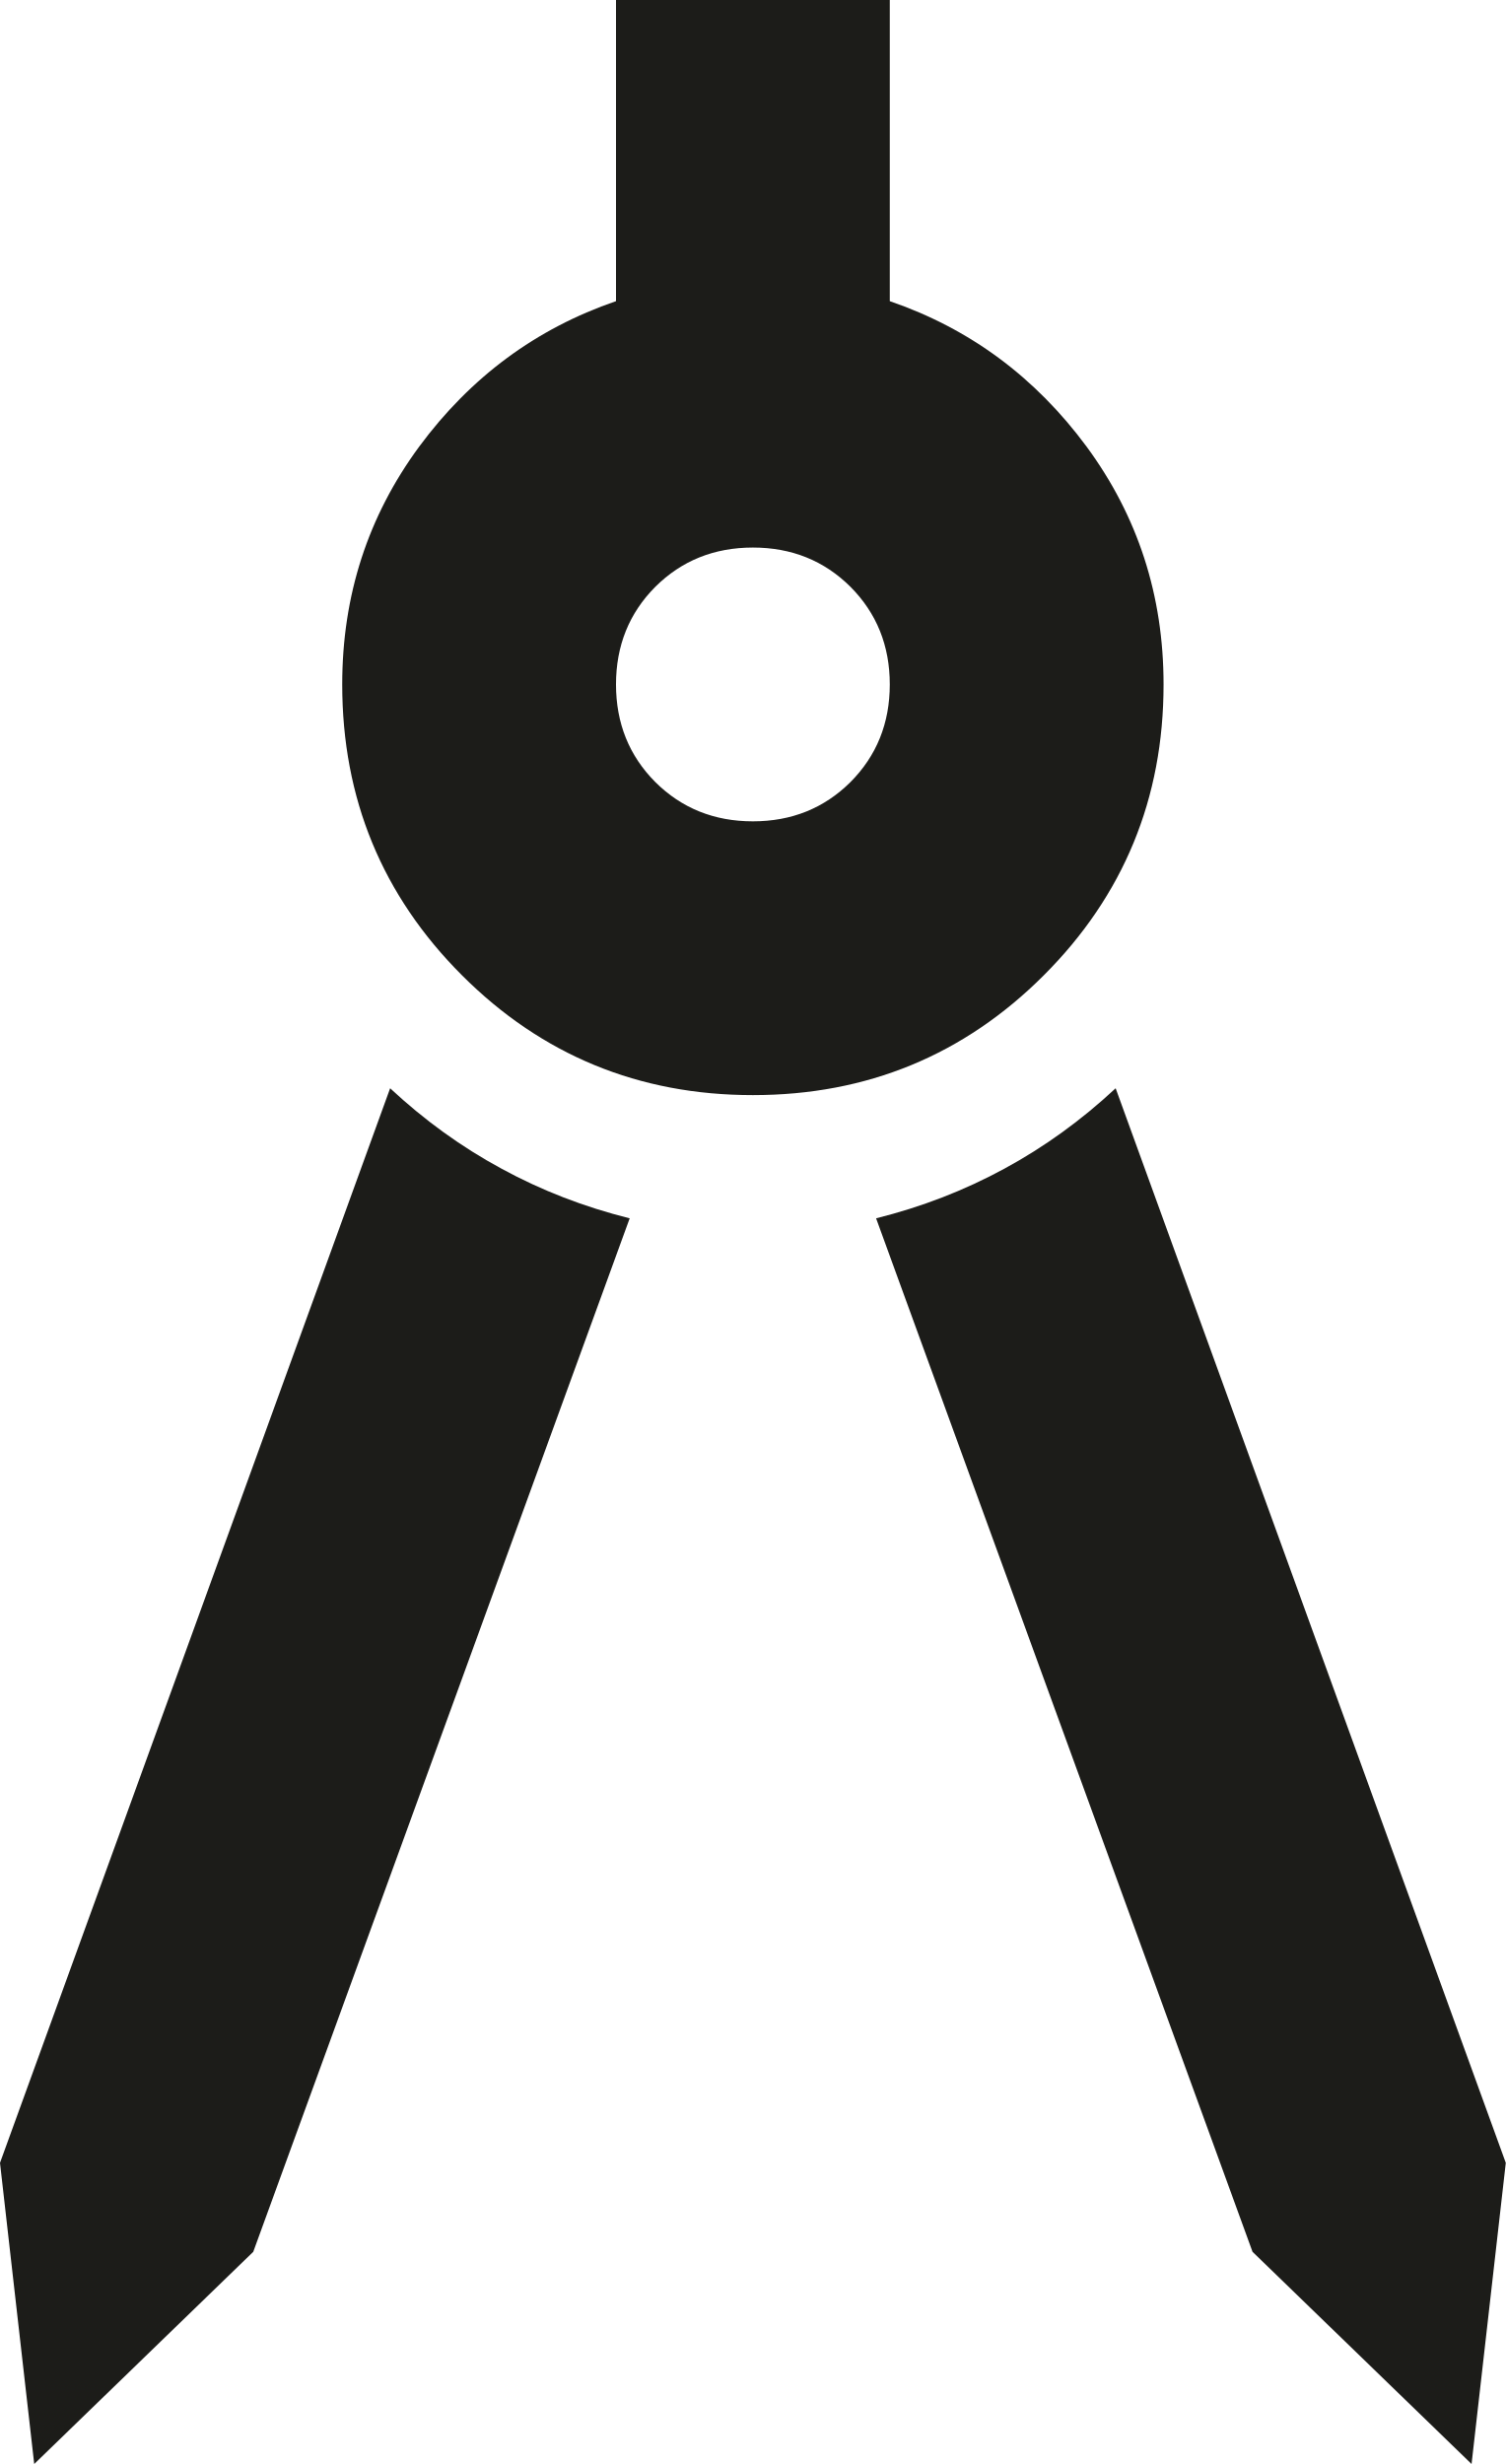
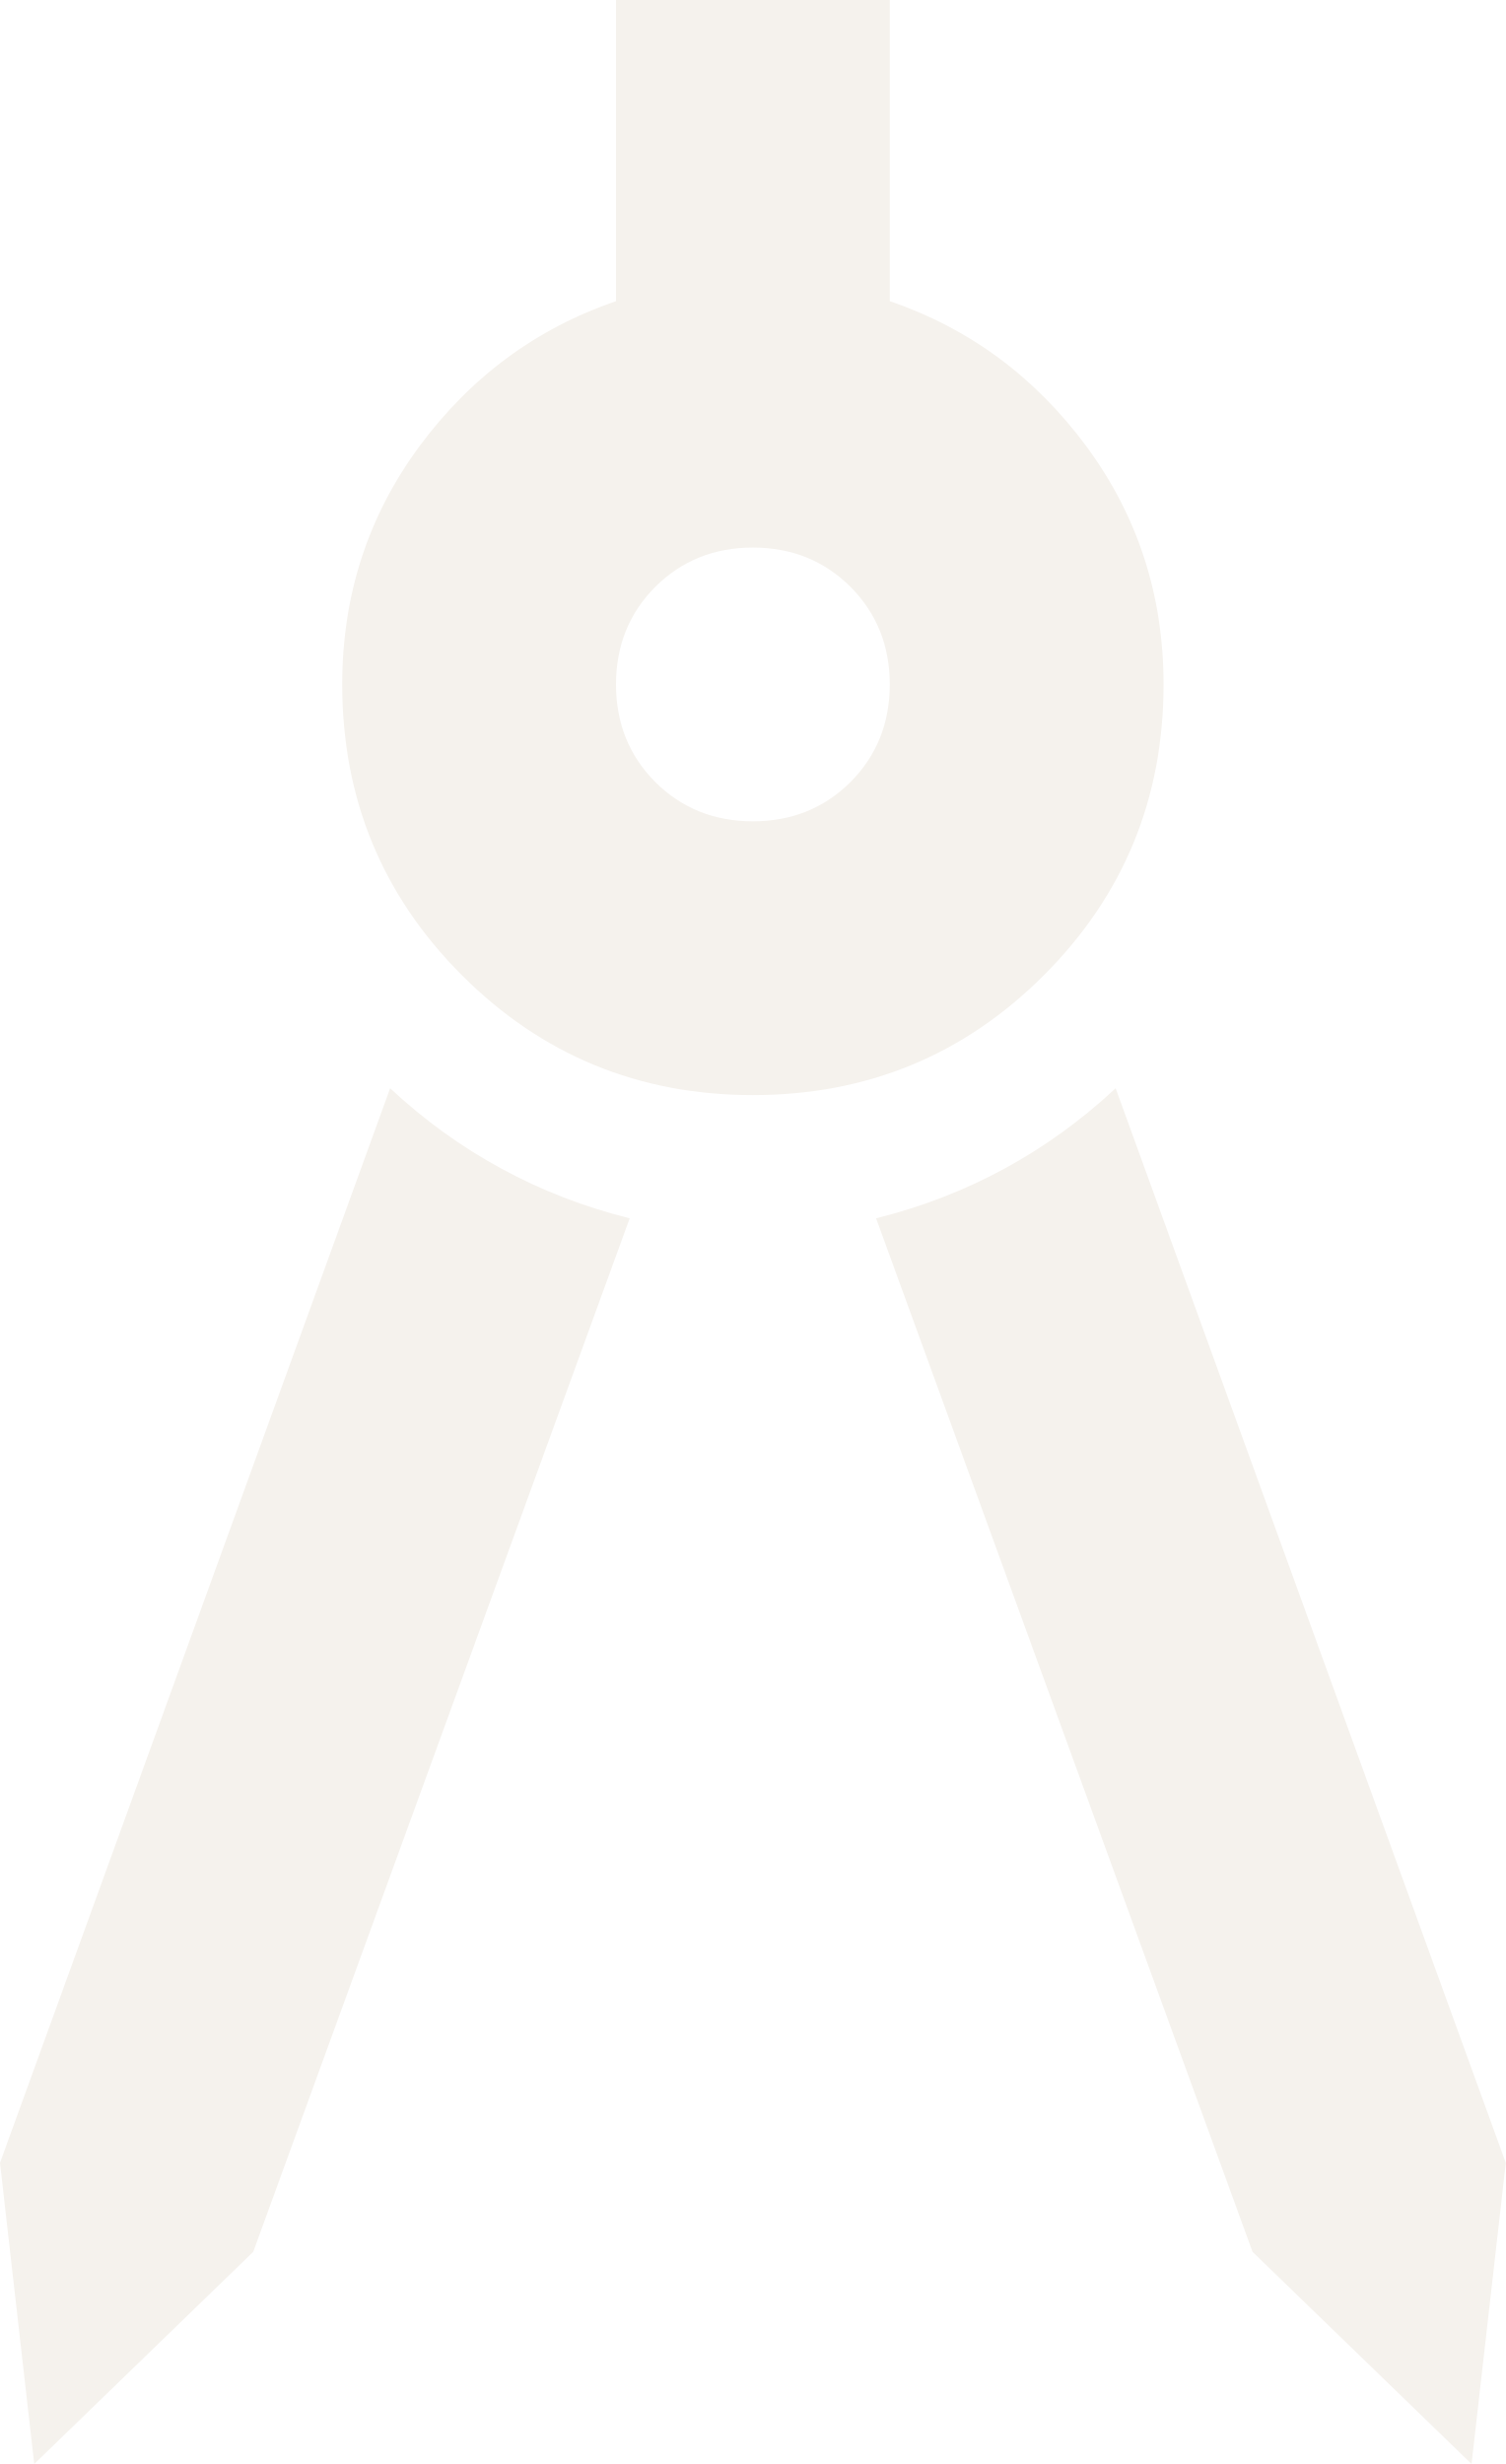
<svg xmlns="http://www.w3.org/2000/svg" width="11" height="18" viewBox="0 0 11 18" fill="none">
-   <path d="M0.25 18L0 15.8L2.85 7.95C3.1 8.183 3.371 8.379 3.663 8.537C3.954 8.696 4.267 8.817 4.6 8.9L1.85 16.45L0.25 18ZM10.75 18L9.15 16.45L6.4 8.9C6.733 8.817 7.046 8.696 7.338 8.537C7.629 8.379 7.9 8.183 8.15 7.95L11 15.8L10.75 18ZM5.5 8C4.667 8 3.958 7.708 3.375 7.125C2.792 6.542 2.5 5.833 2.5 5C2.5 4.35 2.688 3.771 3.062 3.263C3.438 2.754 3.917 2.4 4.5 2.2V0H6.5V2.2C7.083 2.4 7.562 2.754 7.938 3.263C8.312 3.771 8.5 4.35 8.5 5C8.5 5.833 8.208 6.542 7.625 7.125C7.042 7.708 6.333 8 5.5 8ZM5.5 6C5.783 6 6.021 5.904 6.213 5.713C6.404 5.521 6.5 5.283 6.5 5C6.5 4.717 6.404 4.479 6.213 4.287C6.021 4.096 5.783 4 5.5 4C5.217 4 4.979 4.096 4.787 4.287C4.596 4.479 4.5 4.717 4.5 5C4.5 5.283 4.596 5.521 4.787 5.713C4.979 5.904 5.217 6 5.5 6Z" fill="#1C1C19" />
+   <path d="M0.25 18L0 15.8L2.85 7.95C3.1 8.183 3.371 8.379 3.663 8.537C3.954 8.696 4.267 8.817 4.6 8.9L1.85 16.45L0.25 18ZM10.75 18L9.15 16.45L6.4 8.9C6.733 8.817 7.046 8.696 7.338 8.537C7.629 8.379 7.9 8.183 8.15 7.95L11 15.8L10.75 18ZM5.5 8C4.667 8 3.958 7.708 3.375 7.125C2.792 6.542 2.5 5.833 2.5 5C2.5 4.35 2.688 3.771 3.062 3.263C3.438 2.754 3.917 2.4 4.5 2.2V0H6.5V2.2C7.083 2.4 7.562 2.754 7.938 3.263C8.312 3.771 8.5 4.35 8.5 5C8.5 5.833 8.208 6.542 7.625 7.125C7.042 7.708 6.333 8 5.5 8ZM5.5 6C5.783 6 6.021 5.904 6.213 5.713C6.404 5.521 6.5 5.283 6.5 5C6.5 4.717 6.404 4.479 6.213 4.287C6.021 4.096 5.783 4 5.5 4C5.217 4 4.979 4.096 4.787 4.287C4.596 4.479 4.5 4.717 4.5 5C4.5 5.283 4.596 5.521 4.787 5.713C4.979 5.904 5.217 6 5.5 6Z" fill="#F5F2ED" />
</svg>
